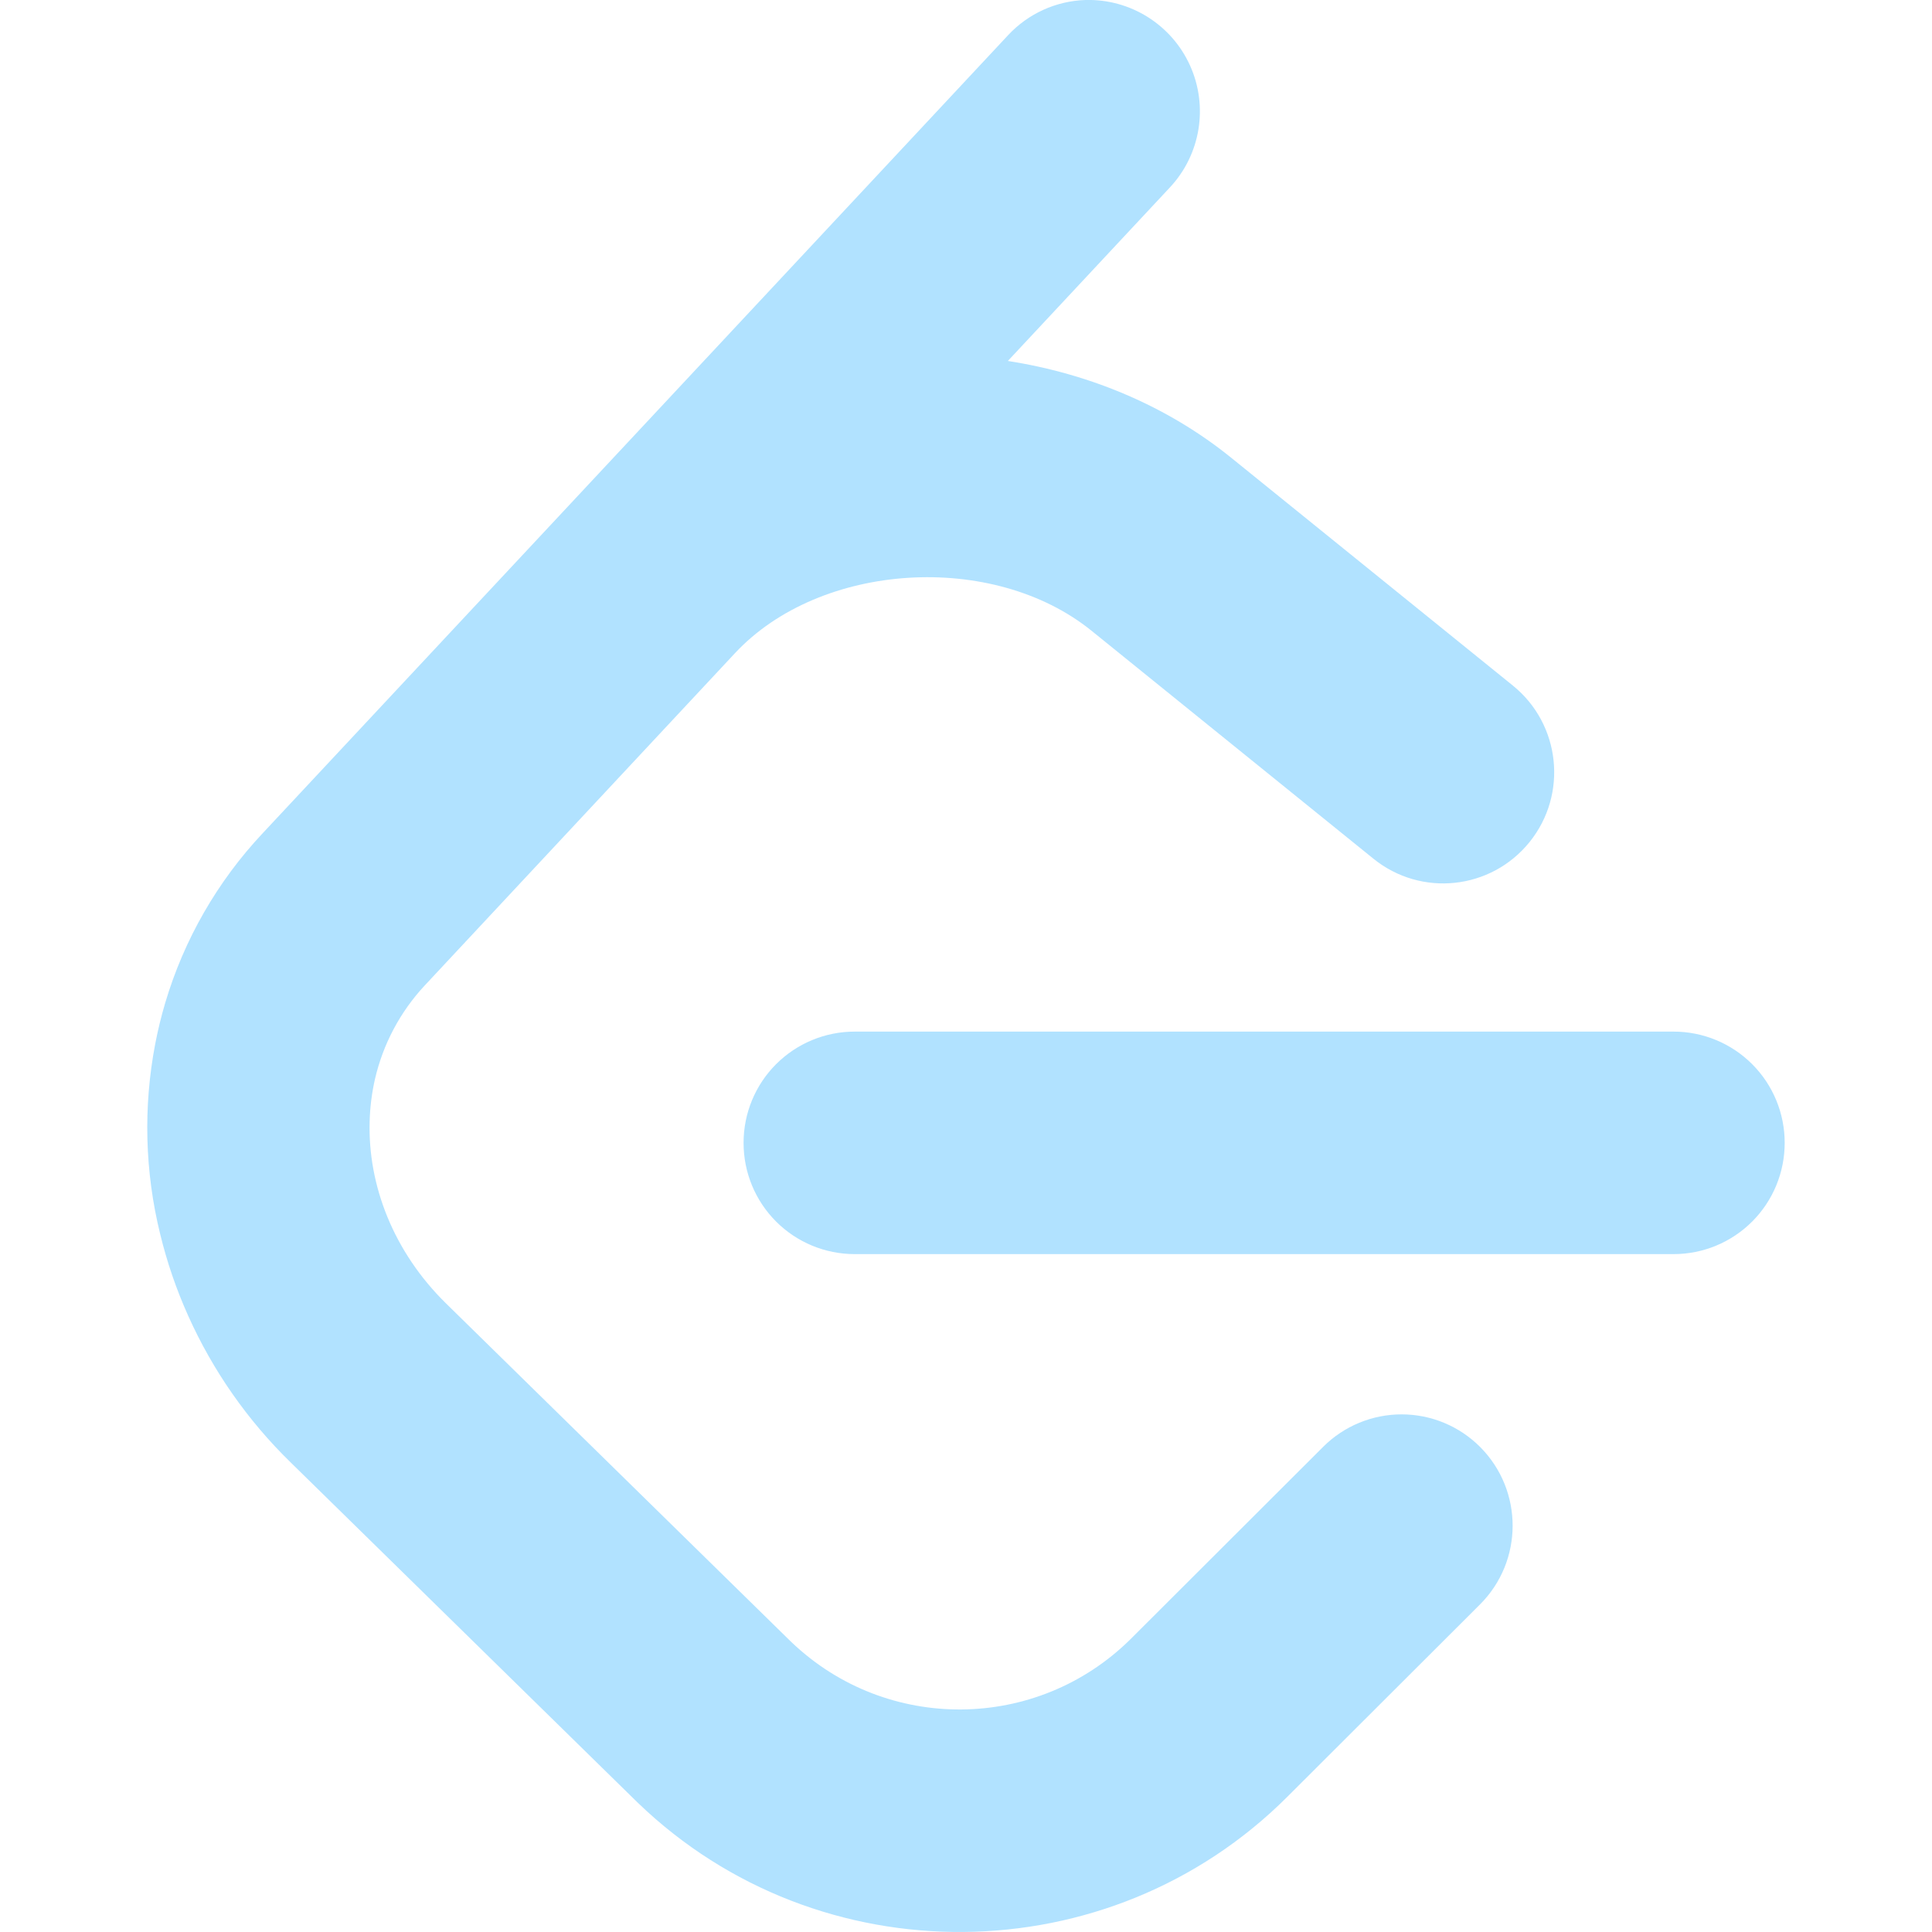
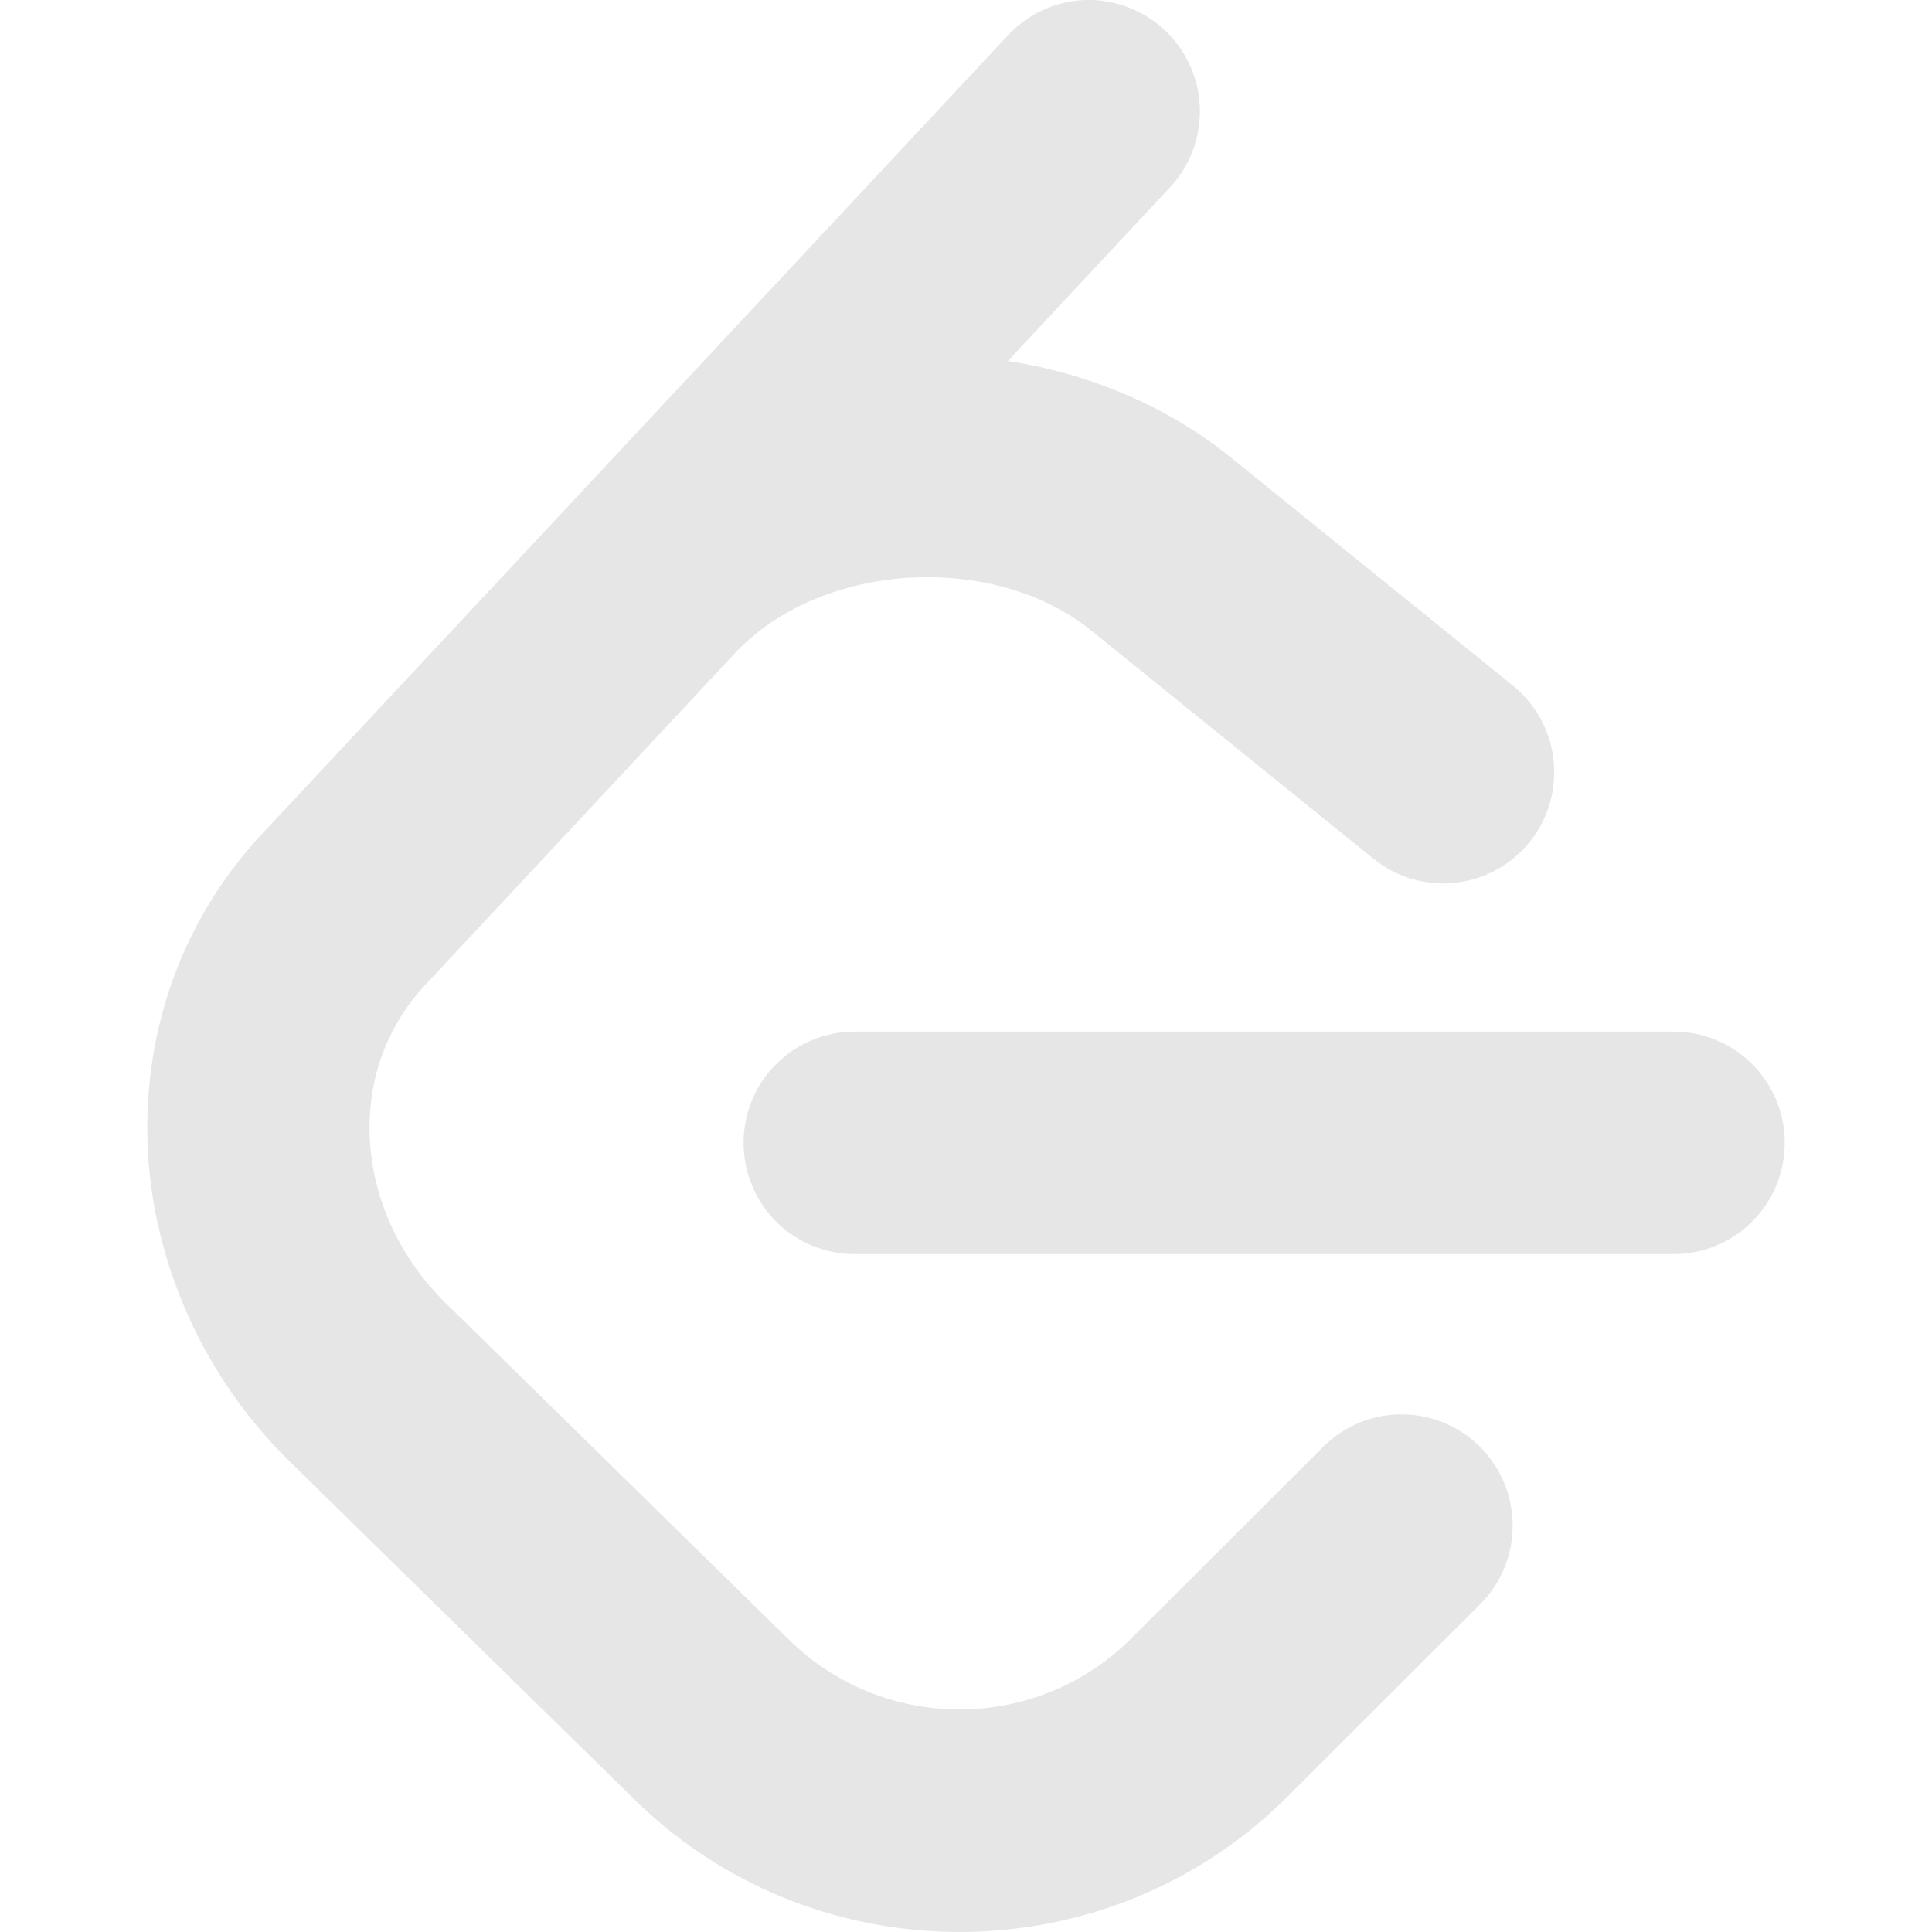
- <svg xmlns="http://www.w3.org/2000/svg" fill="hsl(202.67deg 100% 84.74%)" role="img" viewBox="0 0 24 24">
+ <svg xmlns="http://www.w3.org/2000/svg" fill="hsl(0, 0%, 90%)" role="img" viewBox="0 0 24 24">
  <path d="M13.483 0a1.374 1.374 0 0 0-.961.438L7.116 6.226l-3.854 4.126a5.266 5.266 0 0 0-1.209 2.104 5.35 5.35 0 0 0-.125.513 5.527 5.527 0 0 0 .062 2.362 5.83 5.83 0 0 0 .349 1.017 5.938 5.938 0 0 0 1.271 1.818l4.277 4.193.039.038c2.248 2.165 5.852 2.133 8.063-.074l2.396-2.392c.54-.54.54-1.414.003-1.955a1.378 1.378 0 0 0-1.951-.003l-2.396 2.392a3.021 3.021 0 0 1-4.205.038l-.02-.019-4.276-4.193c-.652-.64-.972-1.469-.948-2.263a2.68 2.68 0 0 1 .066-.523 2.545 2.545 0 0 1 .619-1.164L9.13 8.114c1.058-1.134 3.204-1.27 4.43-.278l3.501 2.831c.593.48 1.461.387 1.94-.207a1.384 1.384 0 0 0-.207-1.943l-3.5-2.831c-.8-.647-1.766-1.045-2.774-1.202l2.015-2.158A1.384 1.384 0 0 0 13.483 0zm-2.866 12.815a1.38 1.38 0 0 0-1.38 1.382 1.38 1.38 0 0 0 1.38 1.382H20.79a1.38 1.38 0 0 0 1.38-1.382 1.38 1.38 0 0 0-1.38-1.382z" />
</svg>
